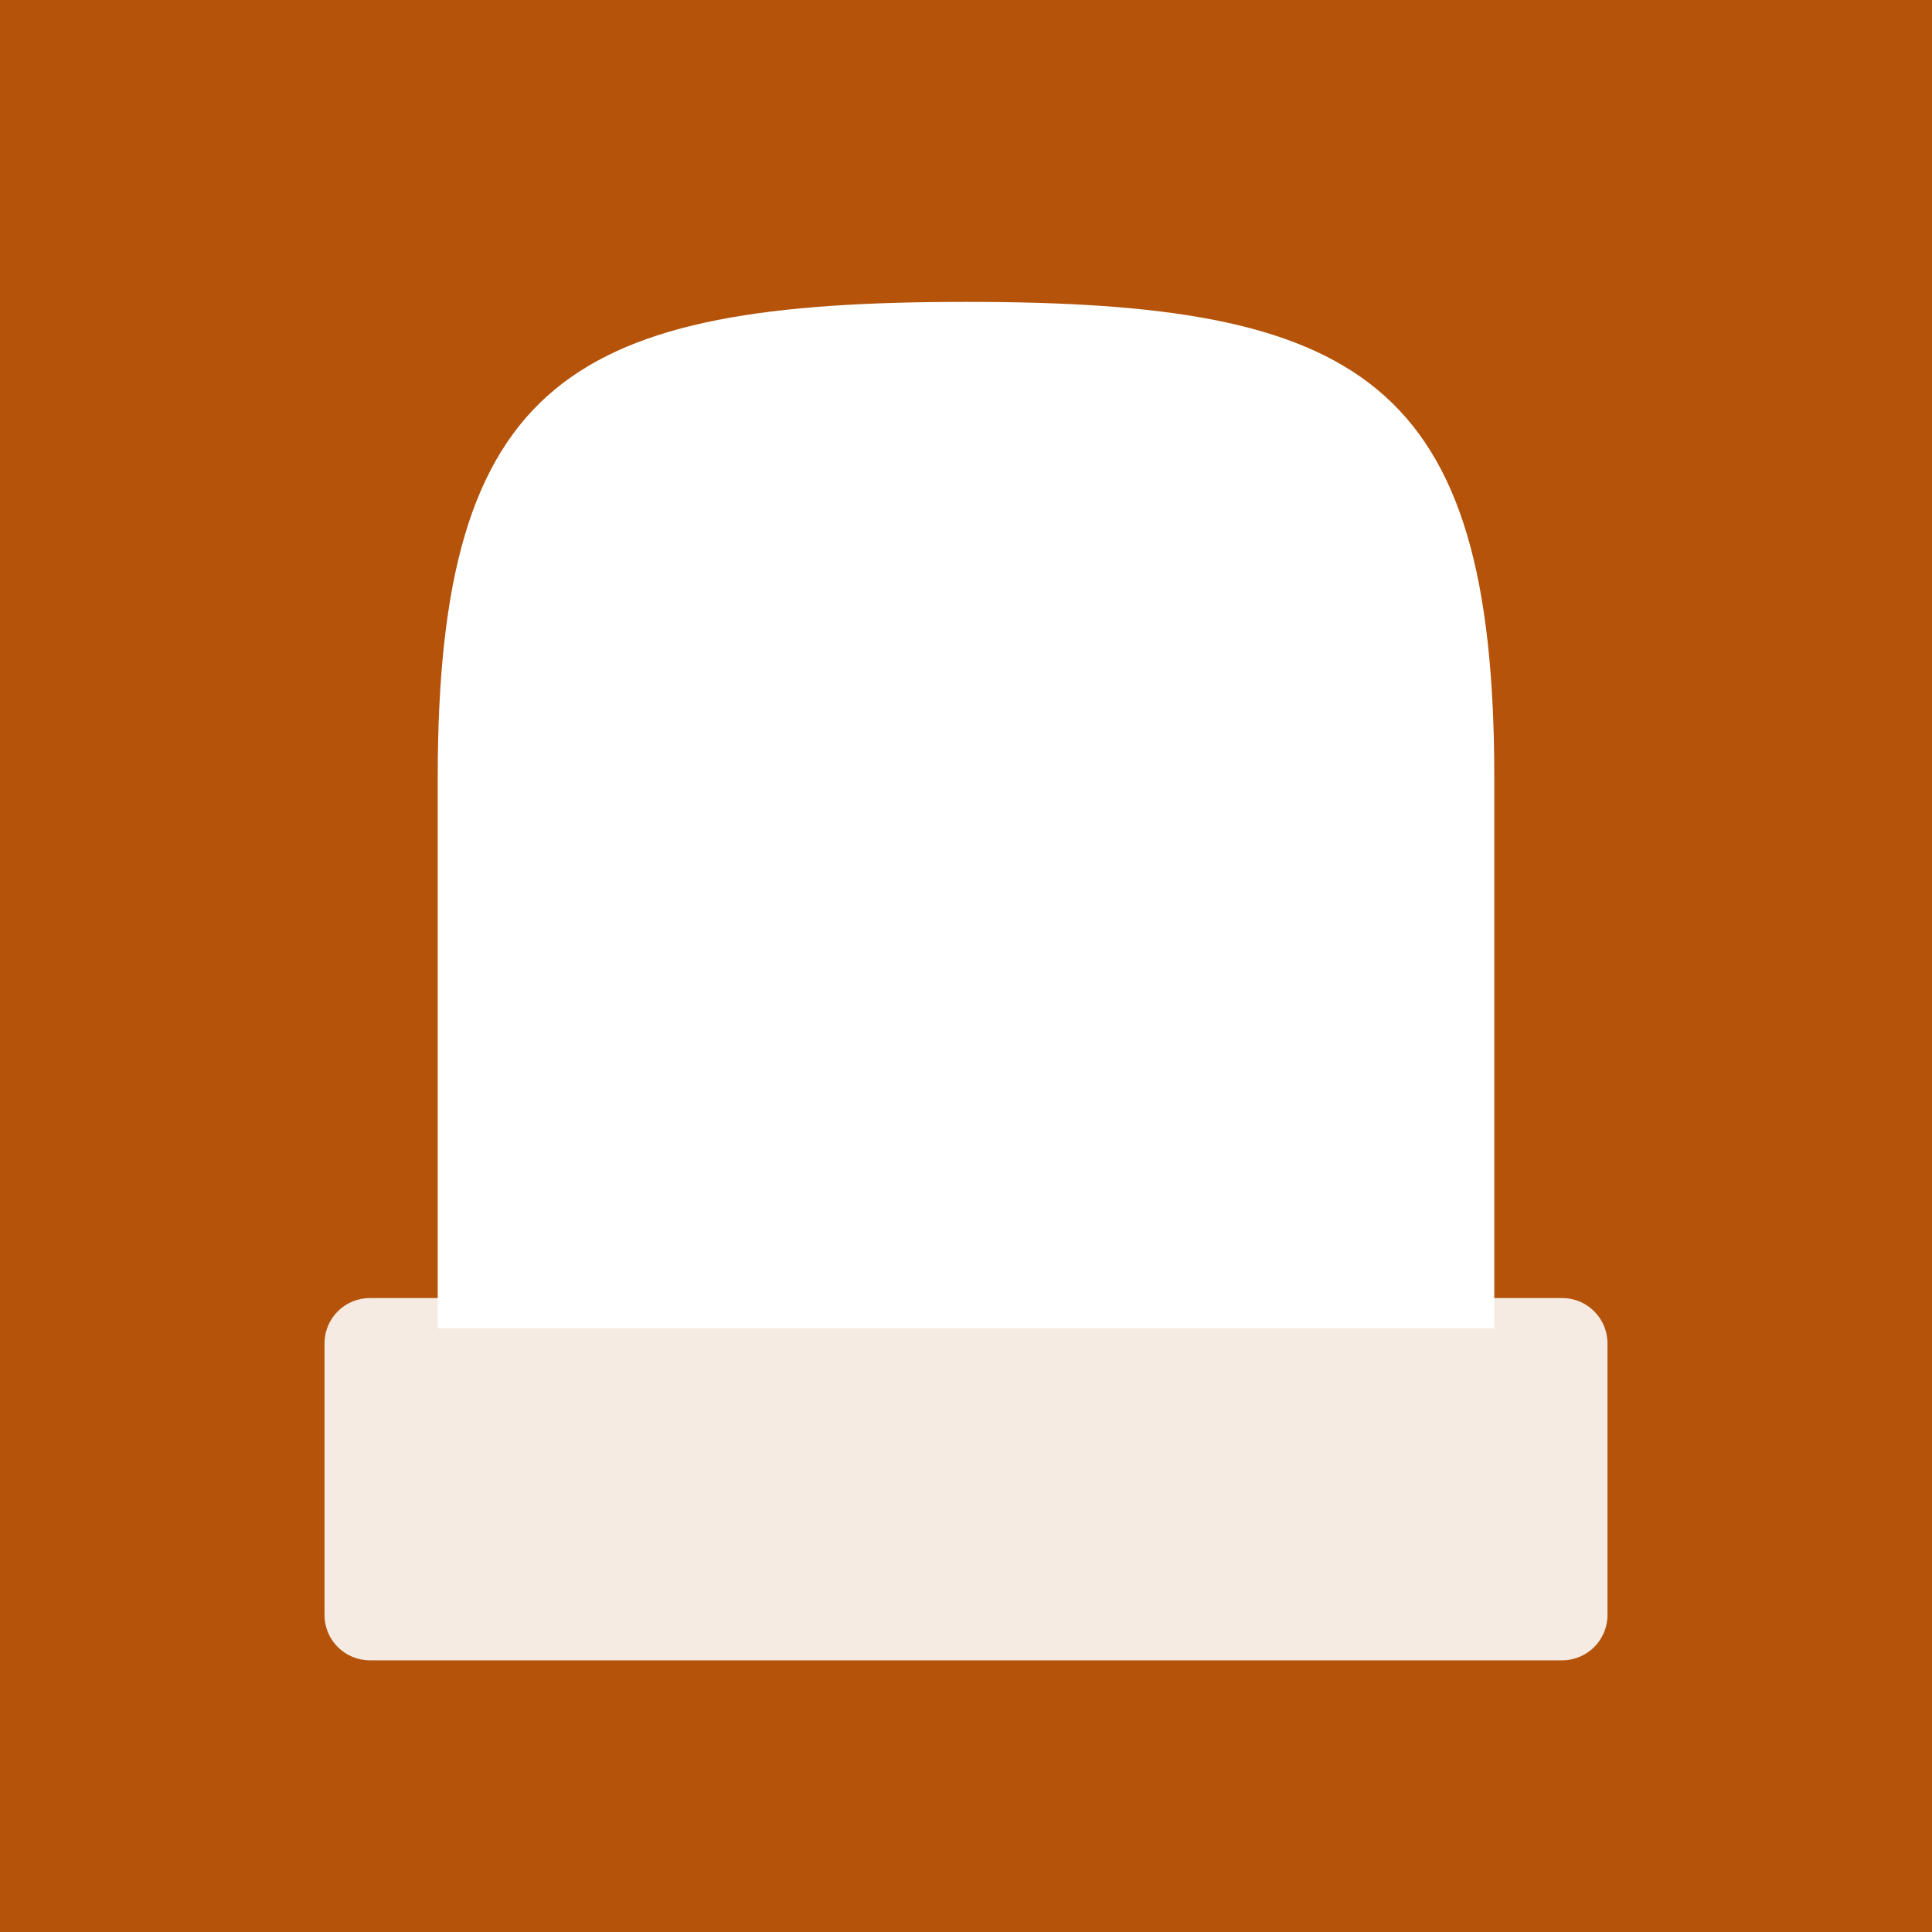
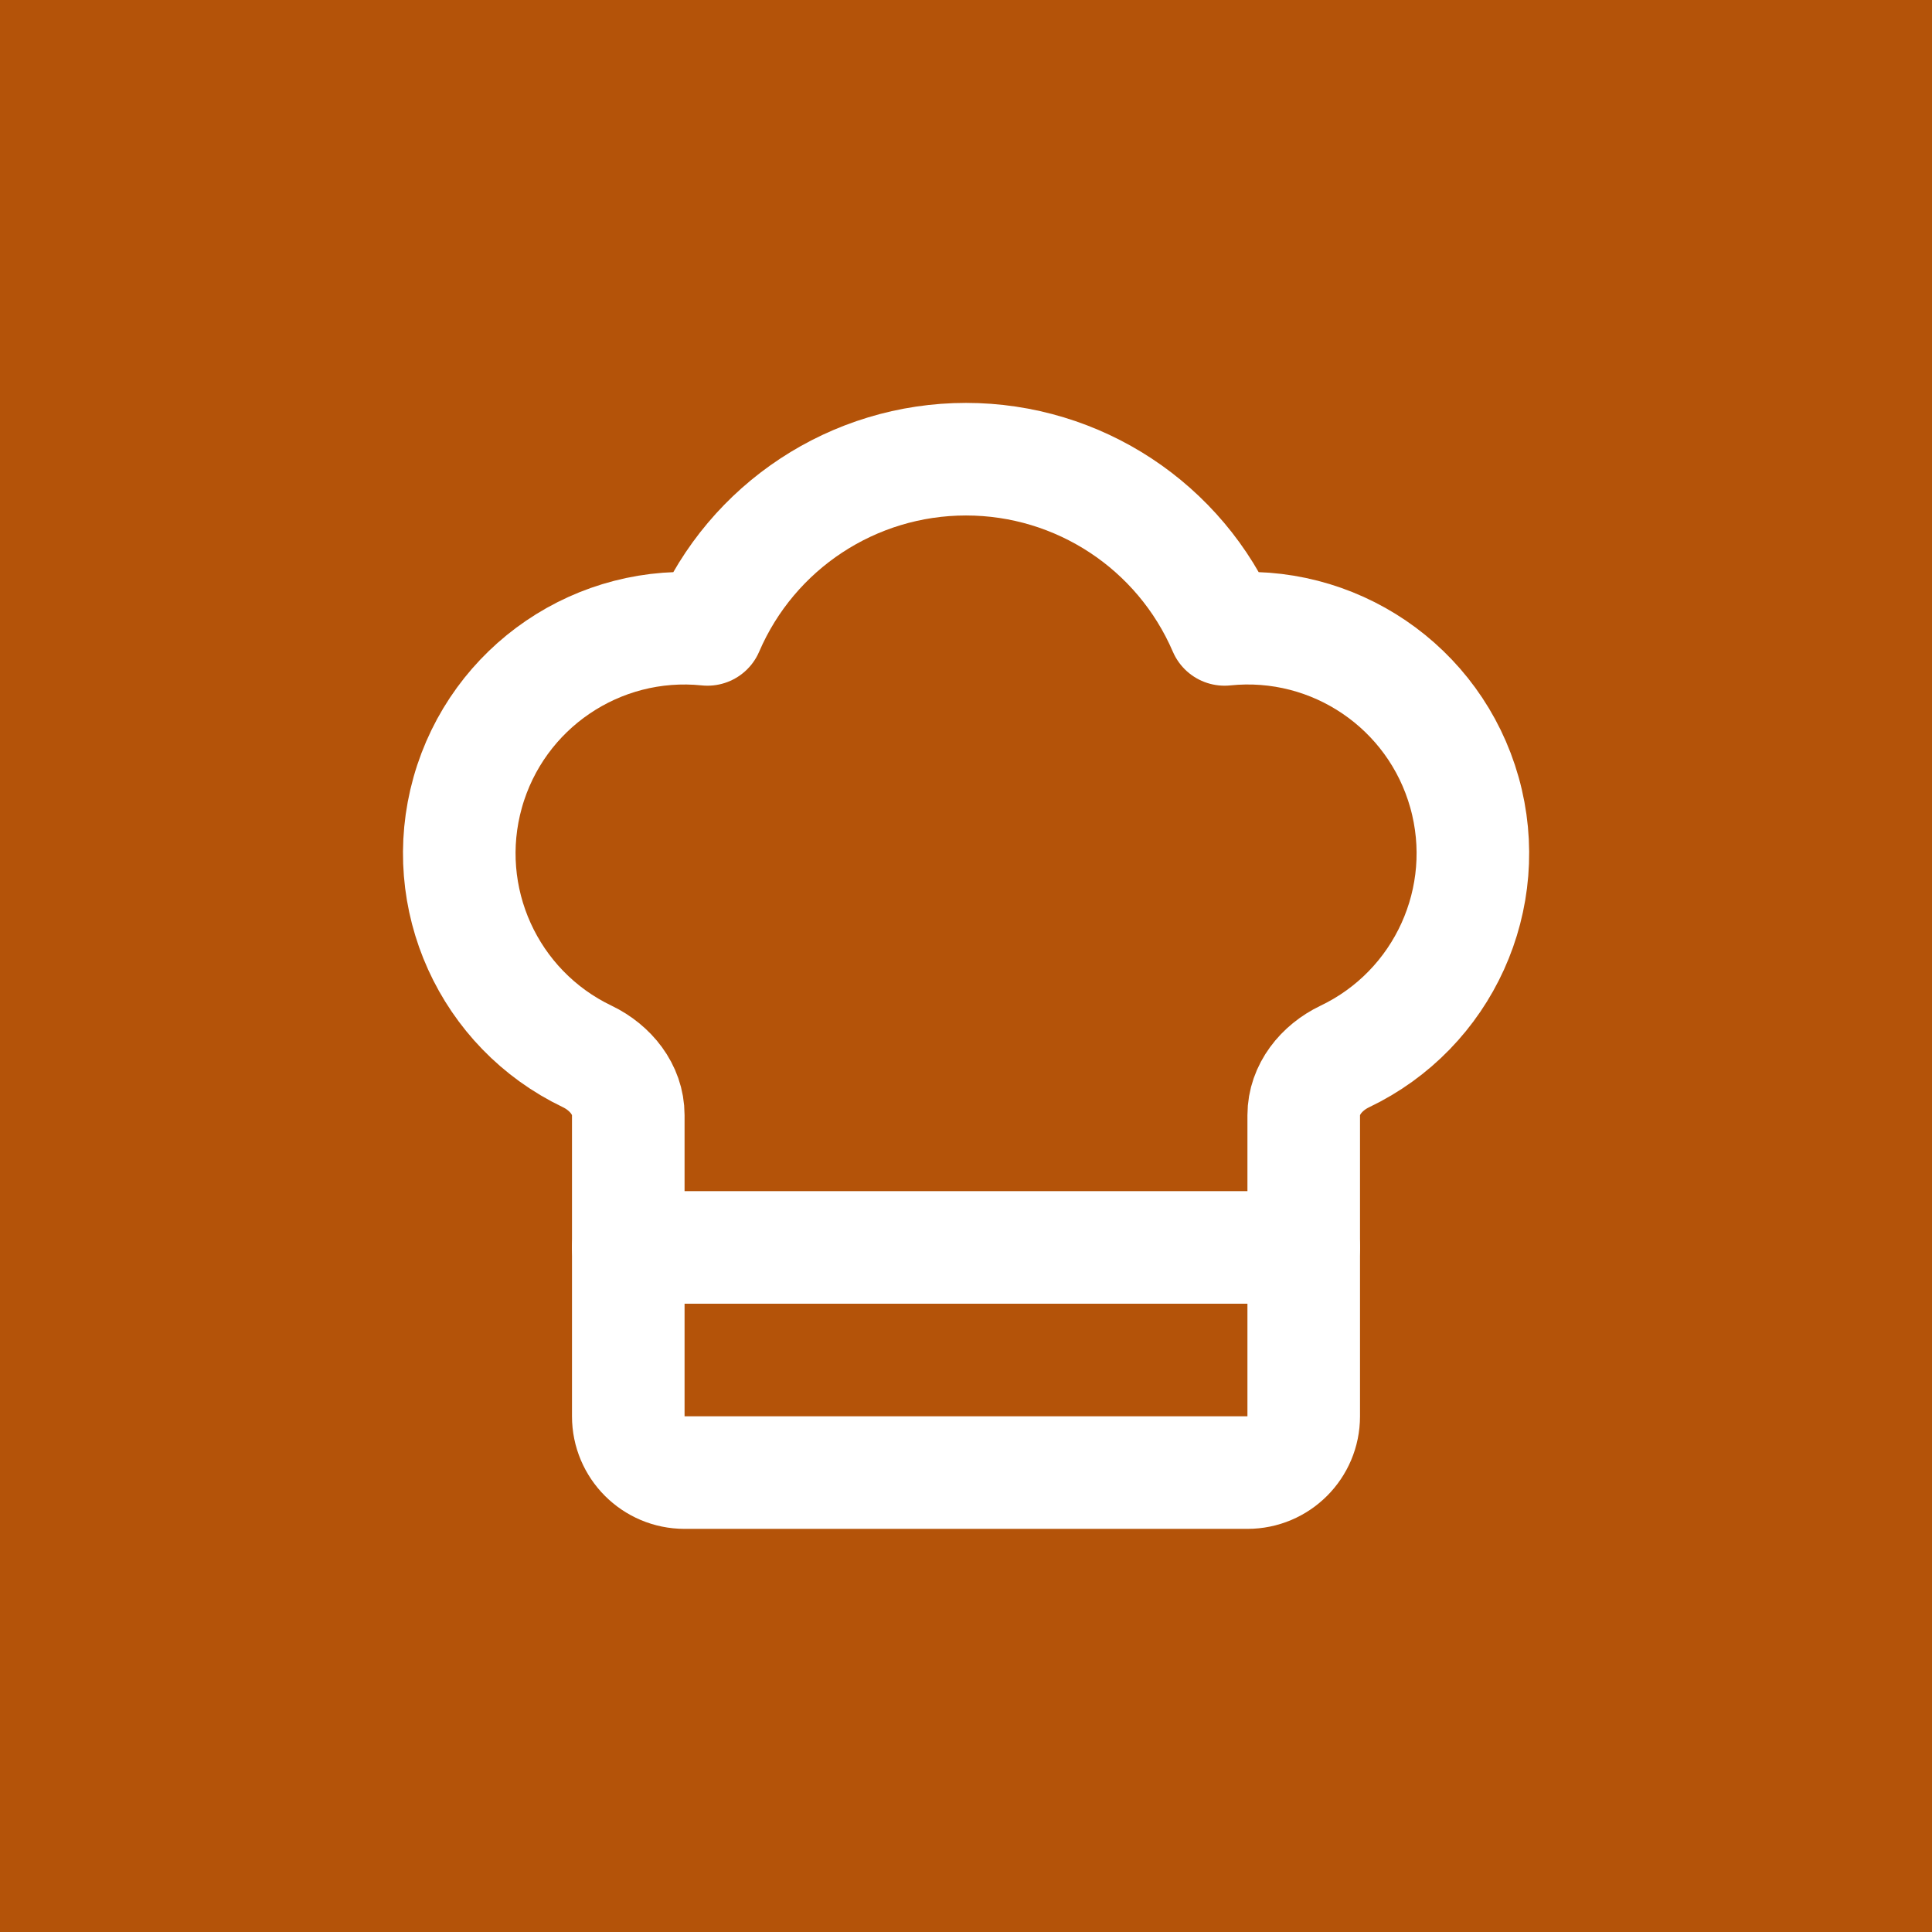
<svg xmlns="http://www.w3.org/2000/svg" viewBox="0 0 512 512">
  <rect width="512" height="512" fill="#b45309" />
-   <path d="M116 352 L116 206 C116 100 152 80 256 80 C360 80 396 100 396 206 L396 352 Z" fill="white" />
-   <rect x="86" y="344" width="340" height="96" rx="12" fill="white" opacity="0.88" />
+   <svg x="77" y="77" width="358" height="358" viewBox="0 0 24 24" fill="none" stroke="white" stroke-width="2" stroke-linecap="round" stroke-linejoin="round">
+     <path d="M17 21a1 1 0 0 0 1-1v-5.35c0-.457.316-.844.727-1.041a4 4 0 0 0-2.134-7.589 5 5 0 0 0-9.186 0 4 4 0 0 0-2.134 7.588c.411.198.727.585.727 1.041V20a1 1 0 0 0 1 1Z" />
+     <path d="M6 17h12" />
+   </svg>
</svg>
